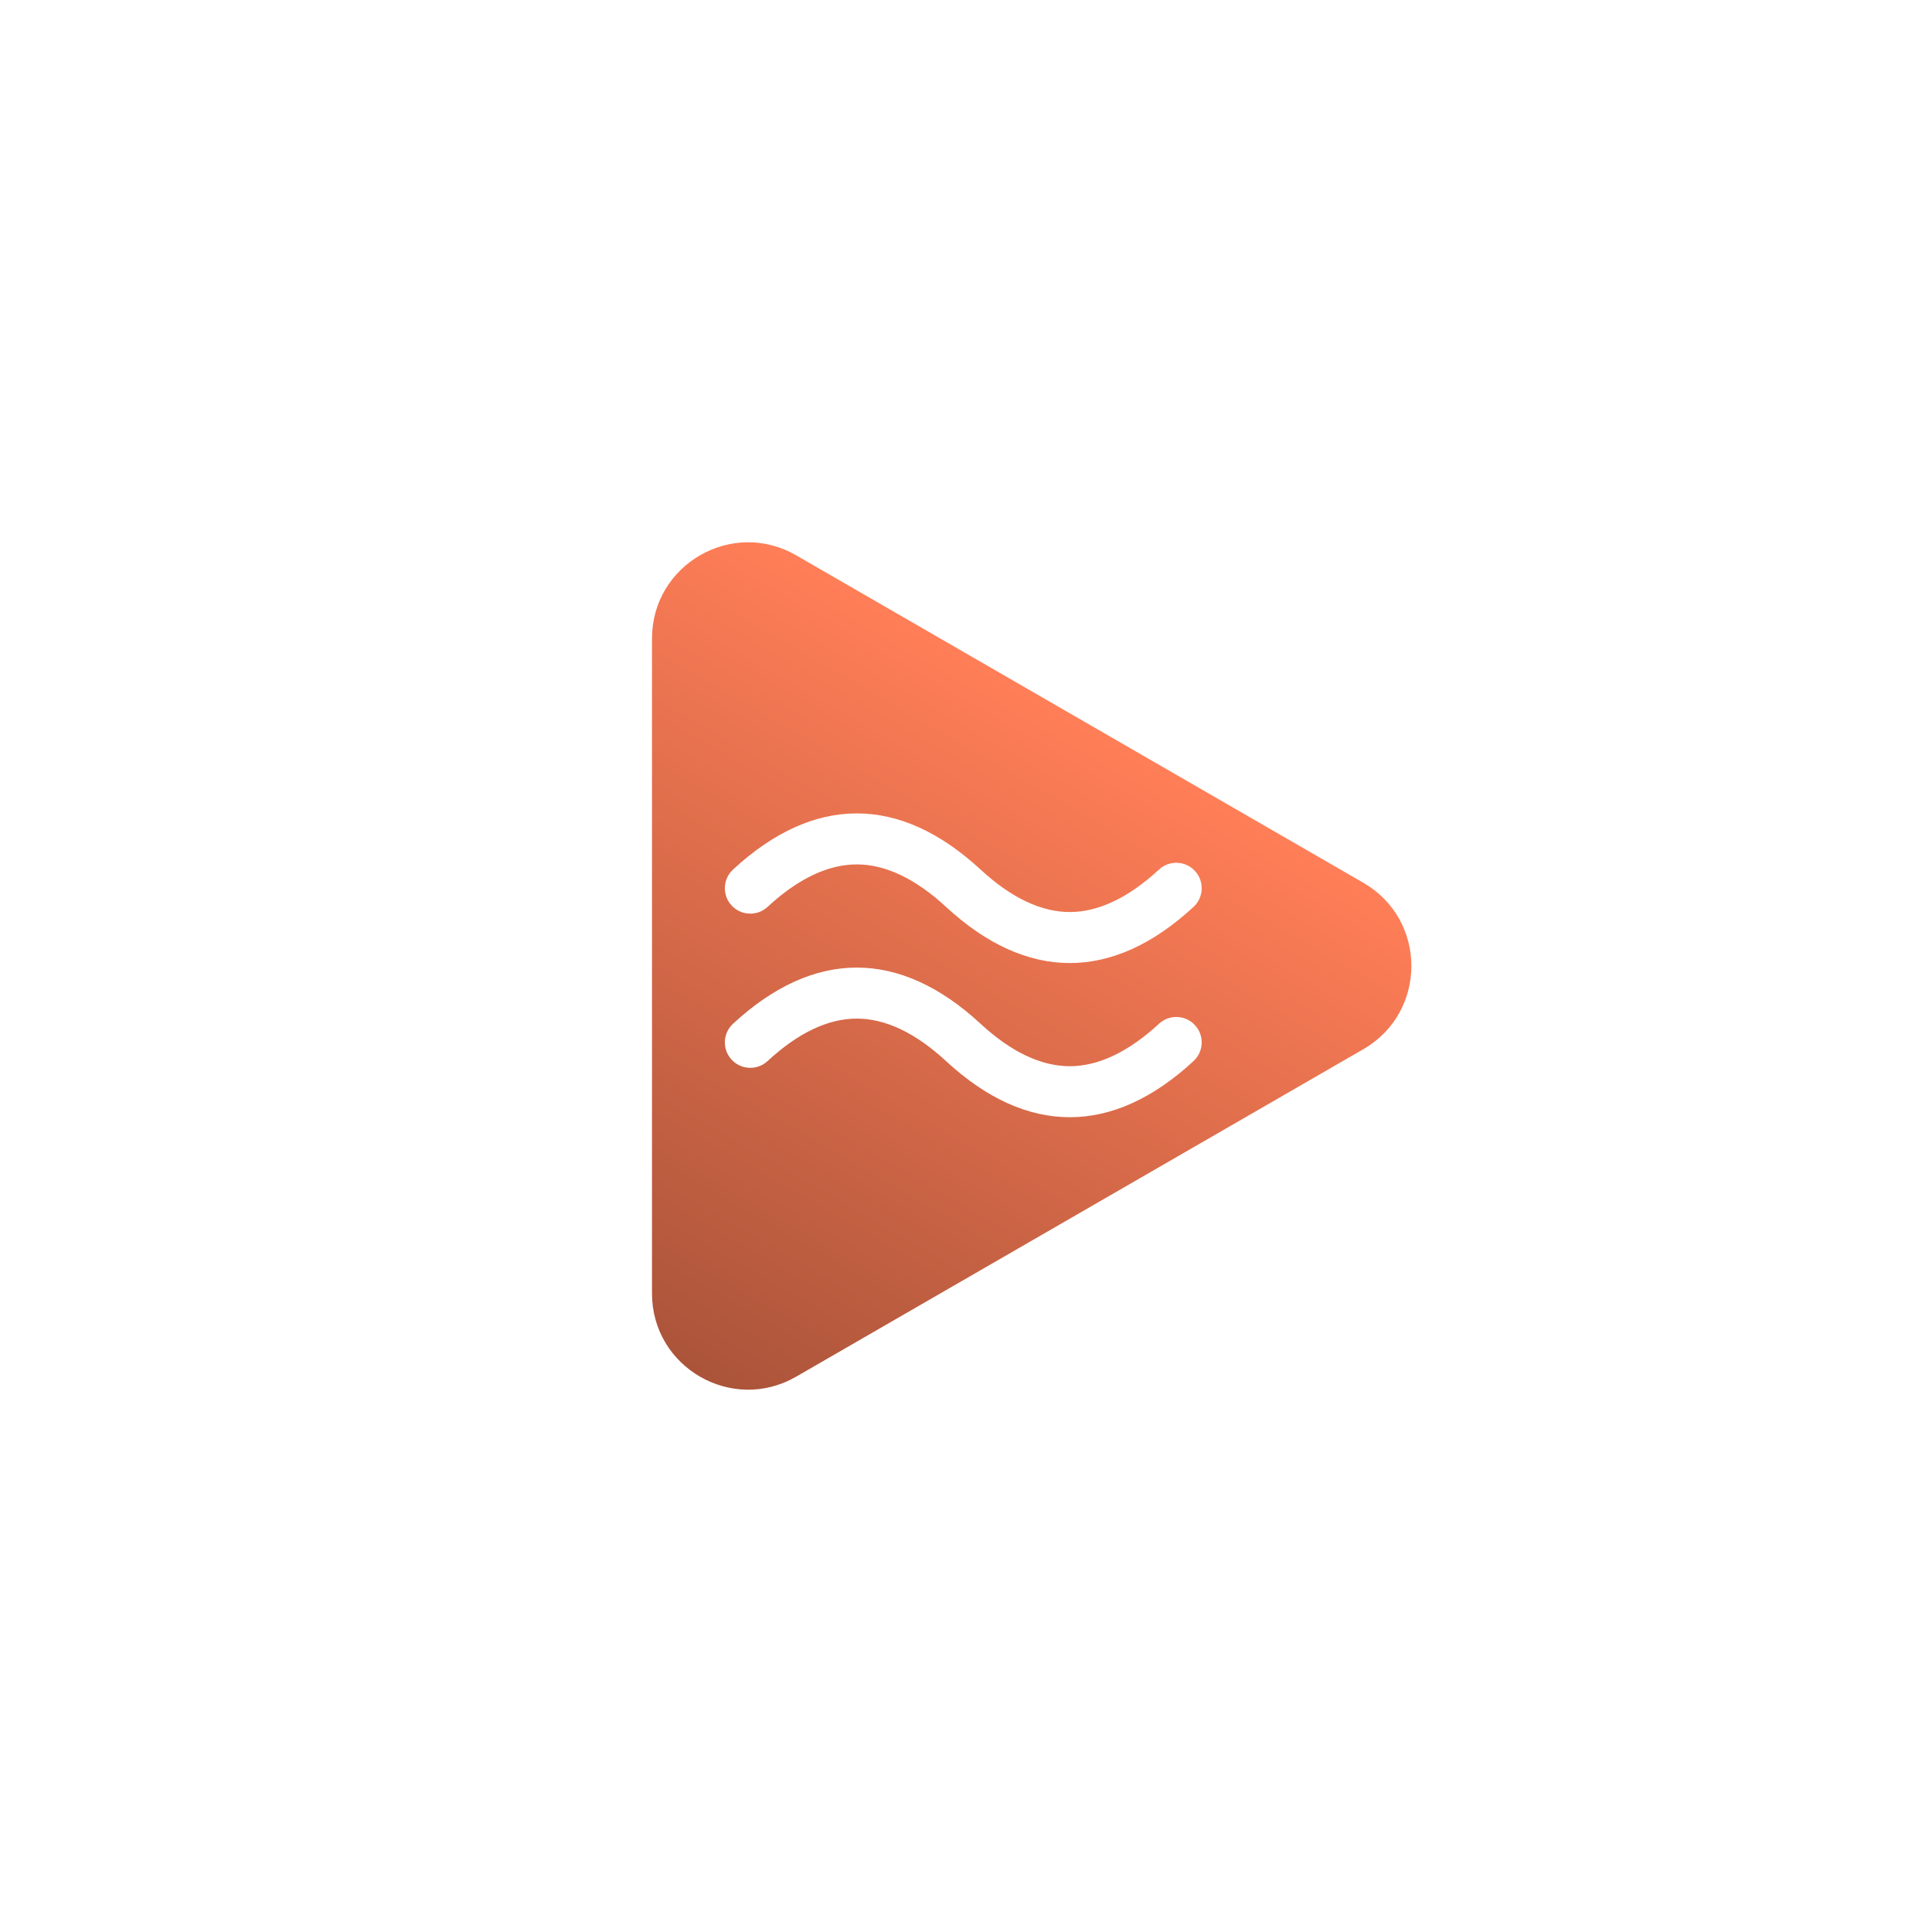
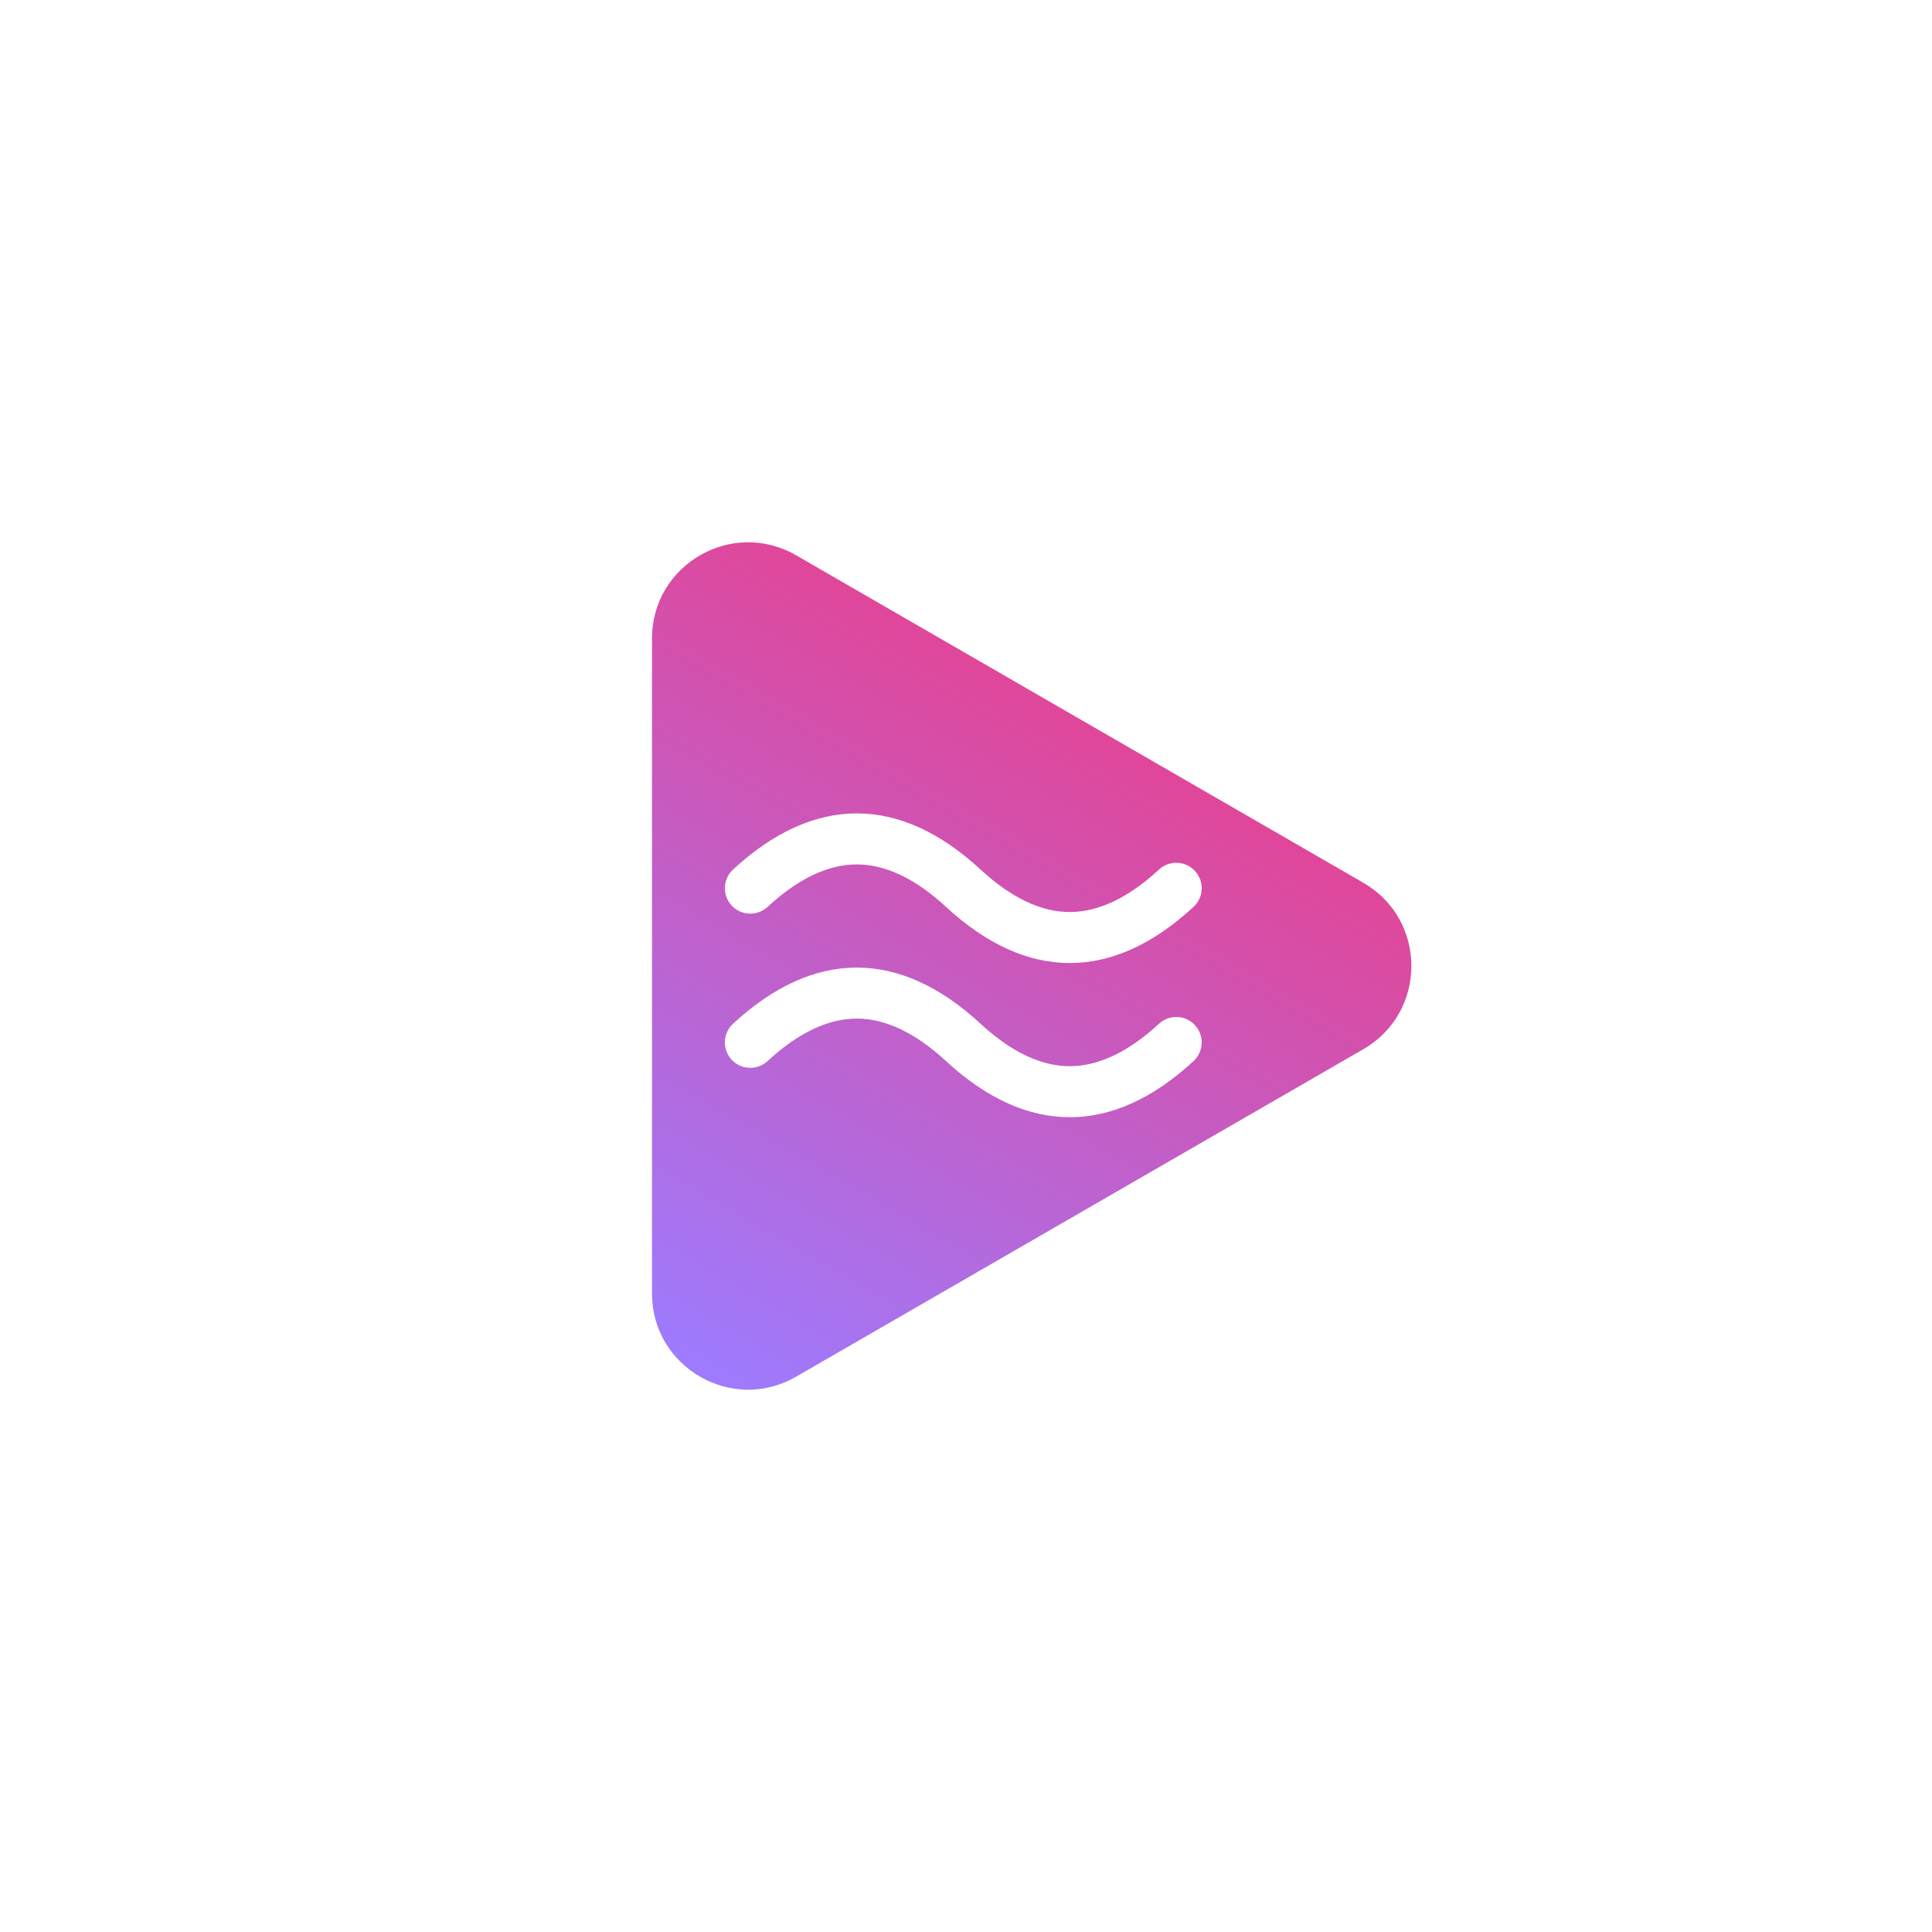
<svg xmlns="http://www.w3.org/2000/svg" viewBox="-307.65 -223.88 911.63 911.63">
  <defs>
    <linearGradient id="linear-gradient" x1="22.67" y1="425.72" x2="201.83" y2="115.4" gradientUnits="userSpaceOnUse">
-       <stop offset="0" stop-color="#ab543a" />
-       <stop offset="1" stop-color="#ff7e57" />
+       <stop offset="0" stop-color="#9D7BFF" />
+       <stop offset="1" stop-color="#E0479A" />
    </linearGradient>
  </defs>
  <path fill="url(#linear-gradient)" d="M335.65,192.66L68.01,38.14C37.78,20.69,0,42.5,0,77.41v309.04c0,34.91,37.78,56.72,68.01,39.27l267.64-154.52c30.23-17.45,30.23-61.08,0-78.54ZM255.53,276.8c-19.1,17.66-38.75,26.49-58.4,26.49s-39.29-8.83-58.39-26.49c-14.39-13.3-28.55-20.05-42.11-20.05s-27.72,6.75-42.1,20.05c-4.87,4.5-12.46,4.2-16.96-.67-4.5-4.86-4.2-12.45.67-16.95,38.2-35.33,78.59-35.33,116.79,0,14.38,13.3,28.55,20.04,42.1,20.04s27.72-6.74,42.11-20.04c4.86-4.5,12.46-4.21,16.95.66,4.5,4.87,4.21,12.46-.66,16.96ZM255.53,204.04c-19.1,17.67-38.75,26.5-58.4,26.5s-39.29-8.83-58.39-26.5c-14.39-13.3-28.55-20.04-42.11-20.04s-27.72,6.74-42.1,20.04c-4.87,4.5-12.46,4.21-16.96-.66s-4.2-12.46.67-16.96c38.2-35.32,78.59-35.32,116.79,0,14.38,13.3,28.55,20.05,42.1,20.05s27.72-6.75,42.11-20.05c4.86-4.5,12.46-4.2,16.95.67,4.5,4.86,4.21,12.45-.66,16.95Z" />
</svg>
